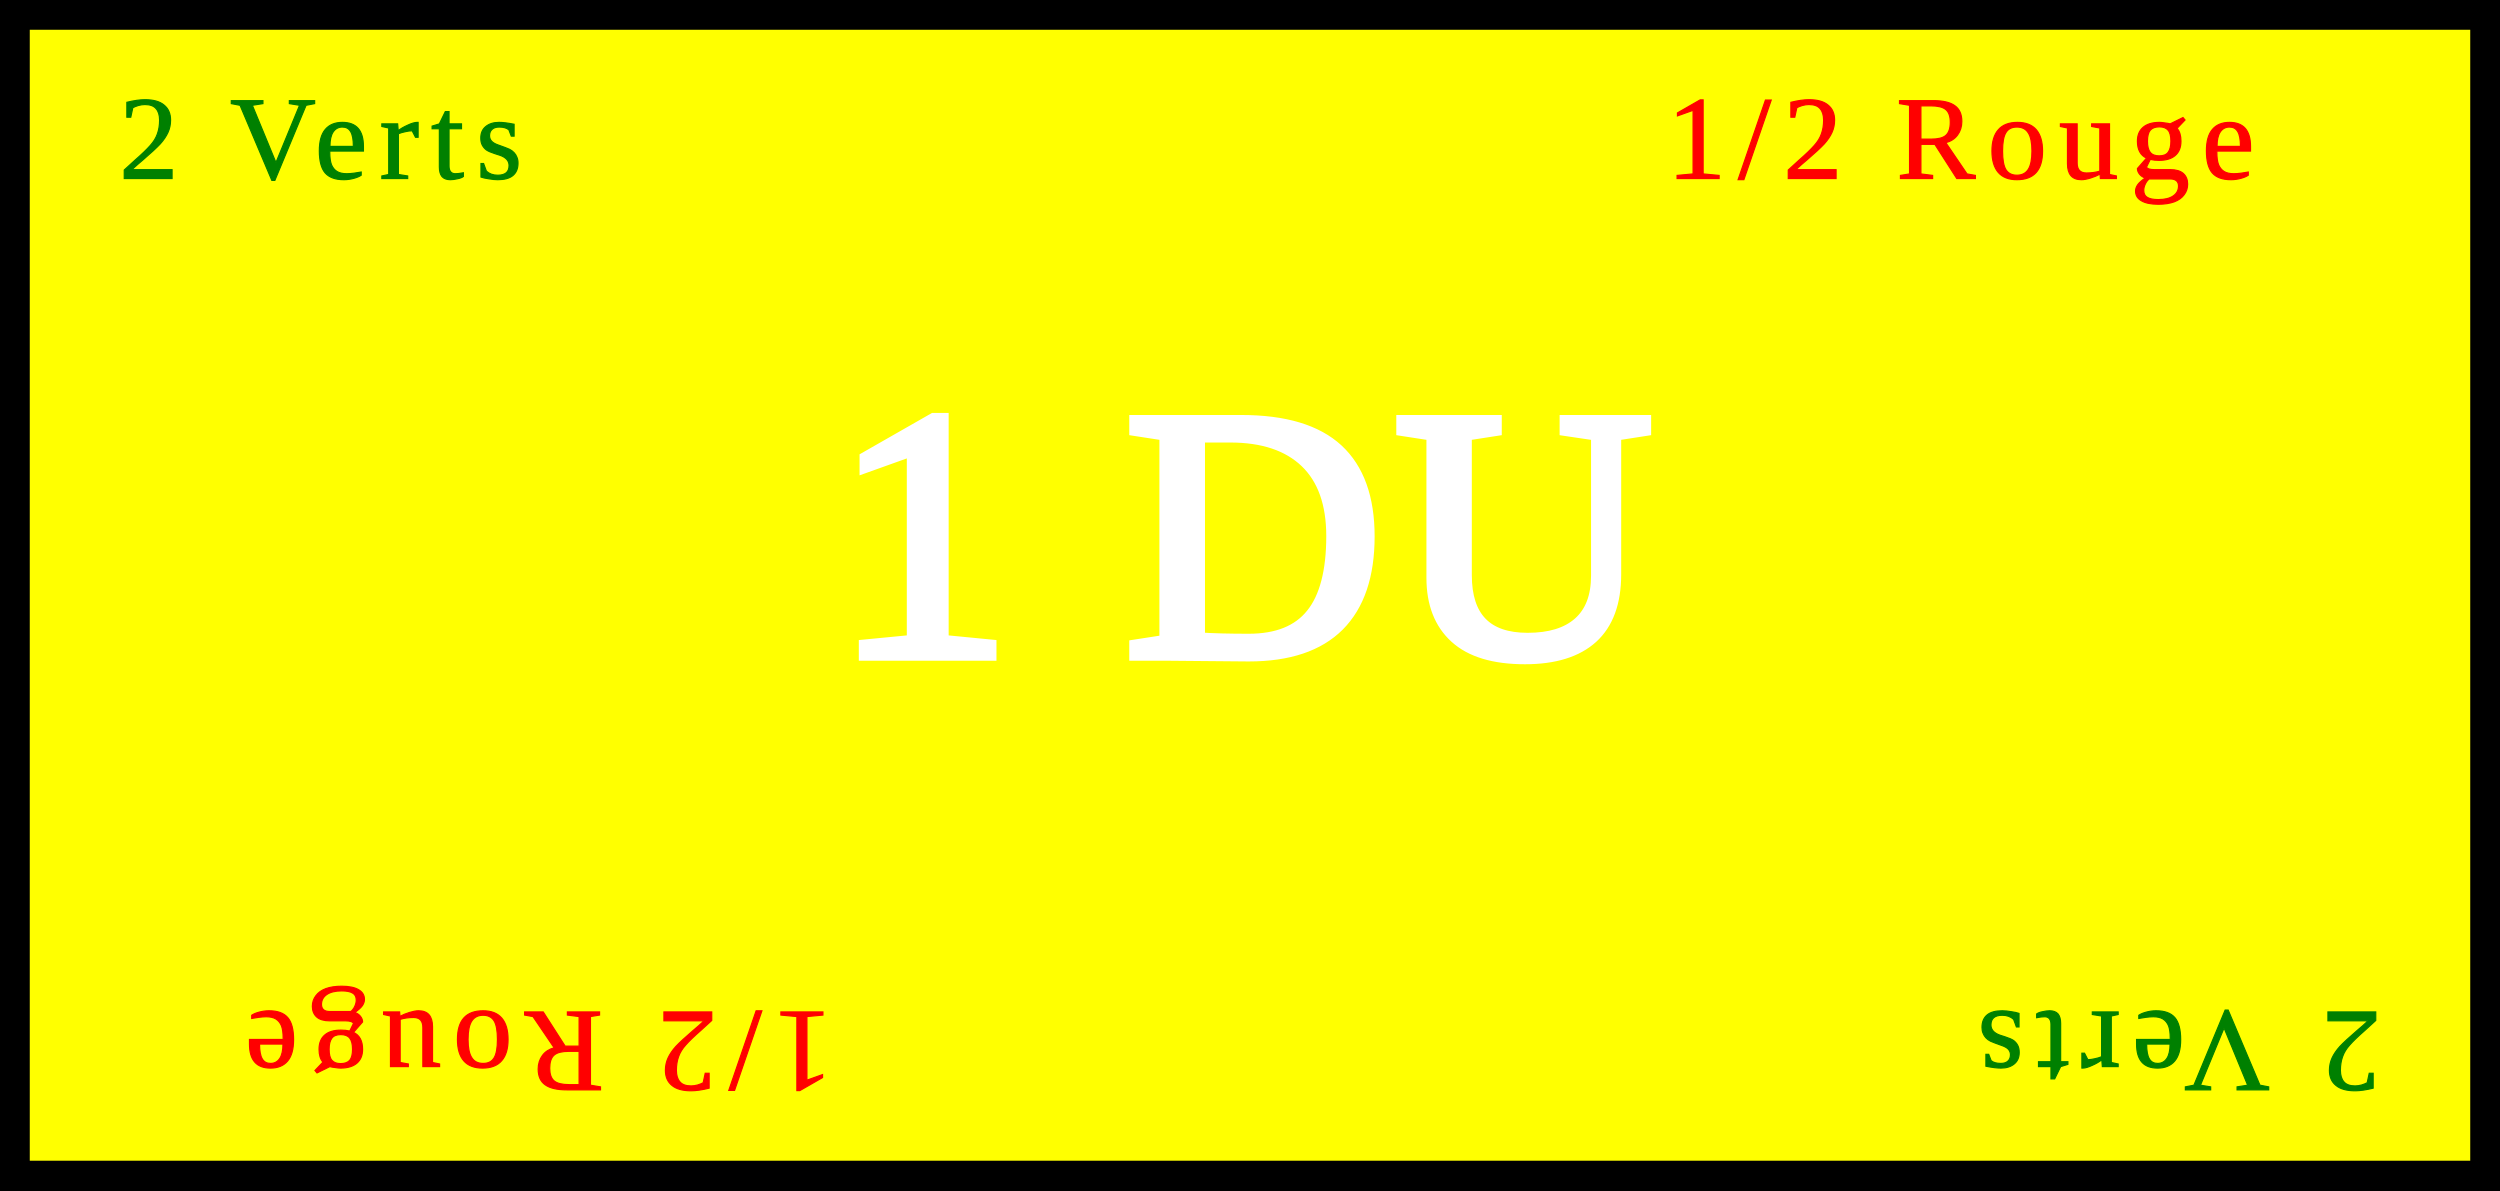
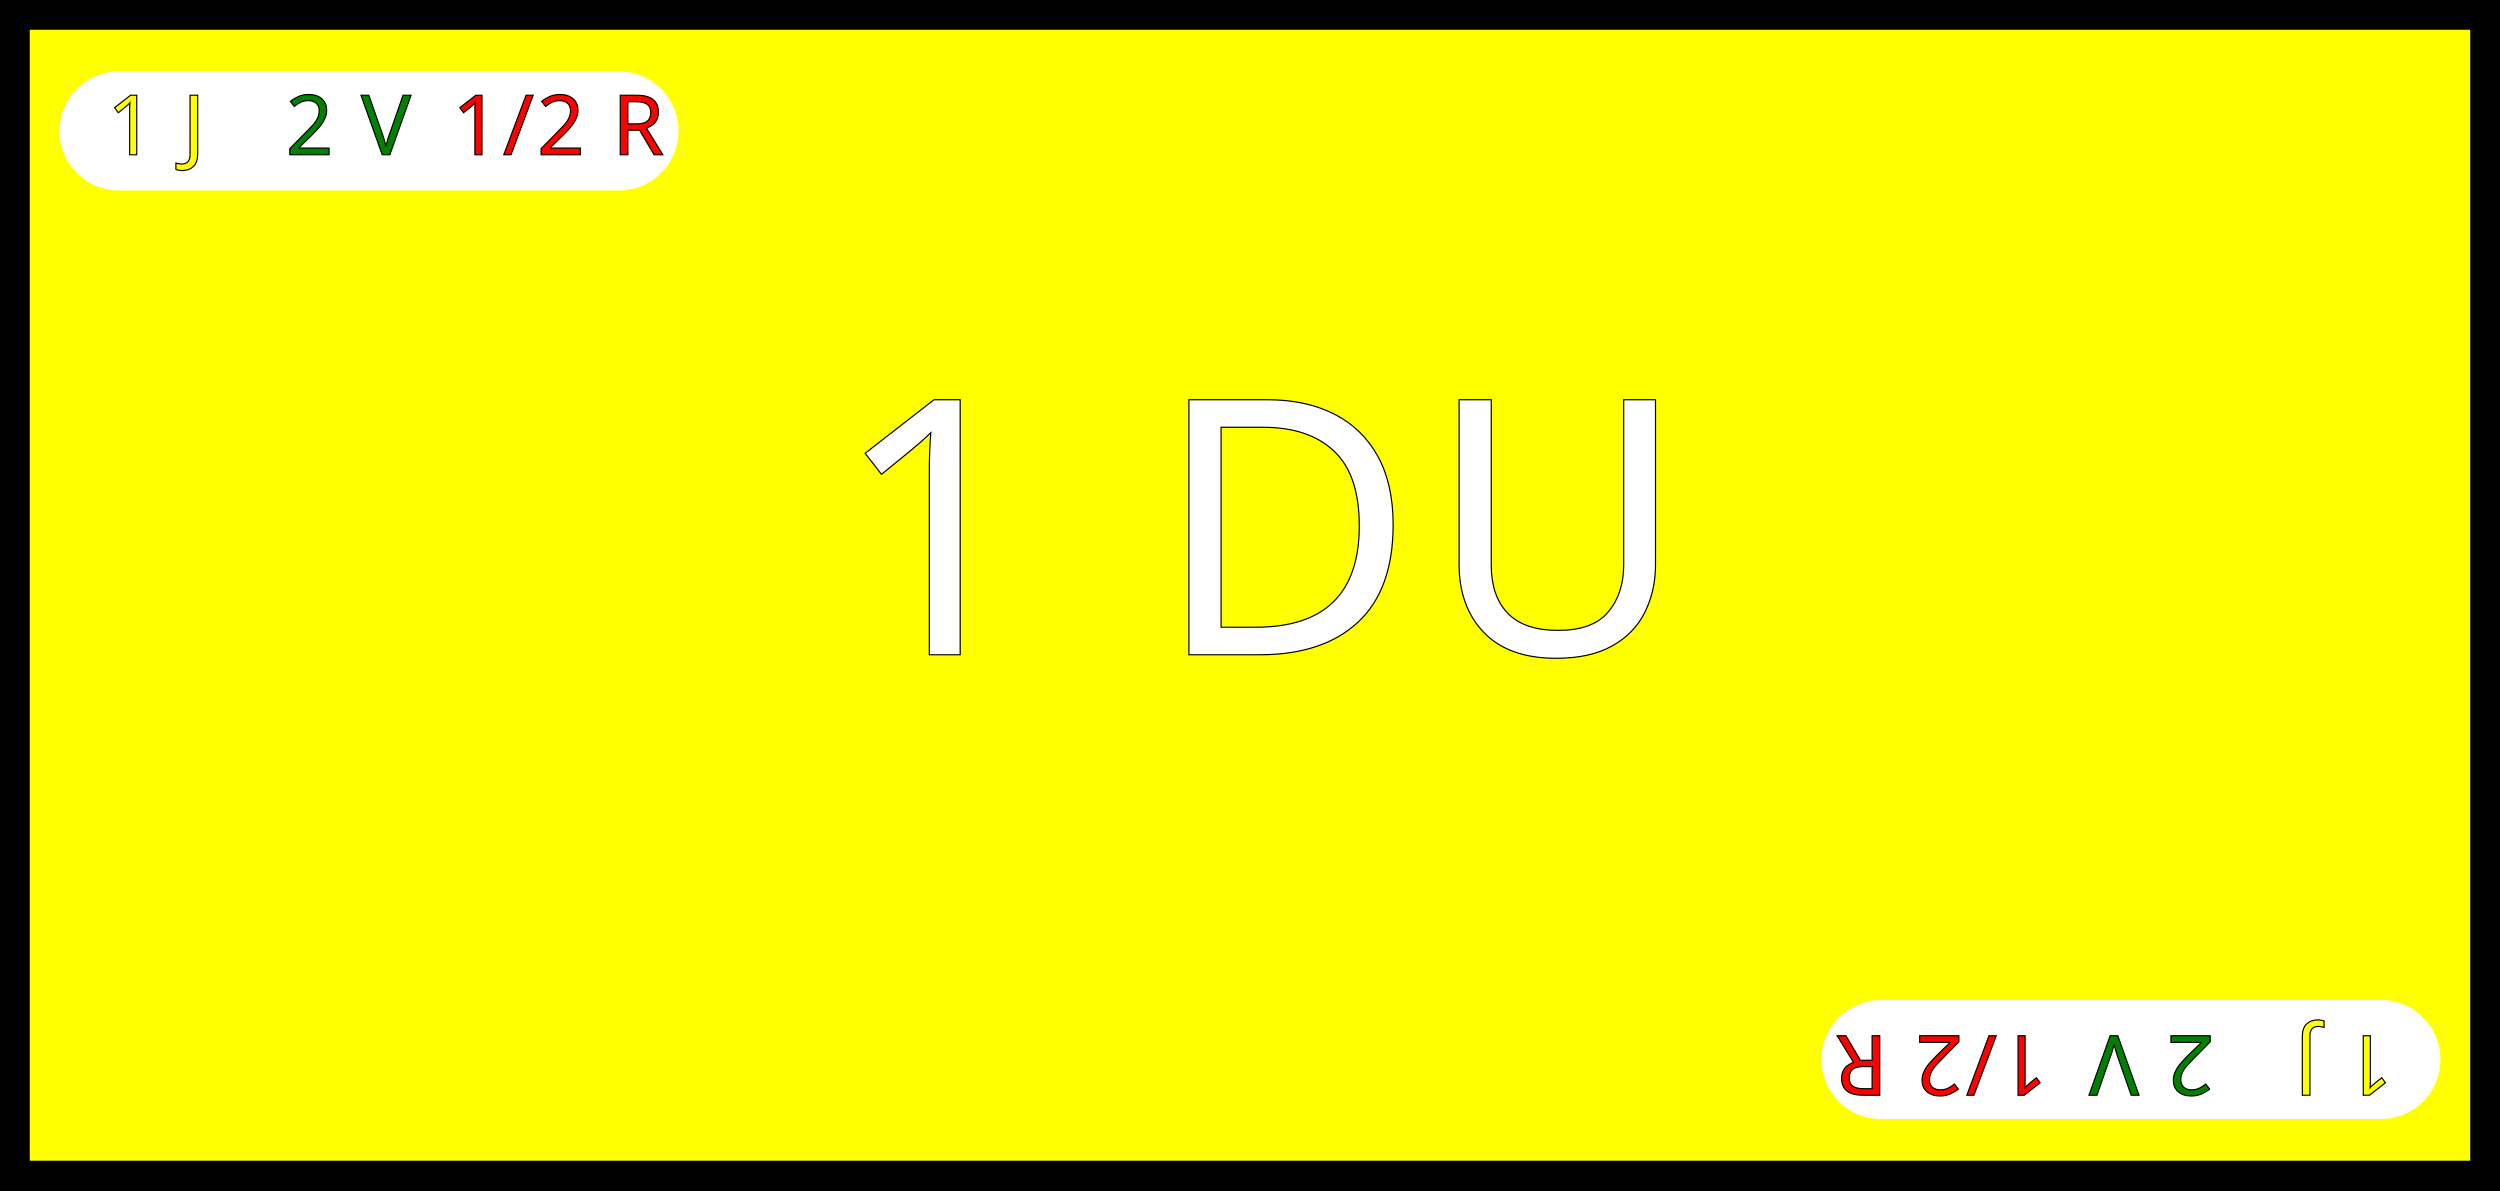
<svg xmlns="http://www.w3.org/2000/svg" width="210" height="100" xml:lang="fr">
  <rect x="0" y="0" width="210" height="100" style="fill:yellow;stroke:black;stroke-width:5px;" />
-   <text x="10" y="15" style="font-size:10; letter-spacing:1; fill:green; fill-opacity:1; stroke:green; stroke-width:0.1;">2 Verts</text>
-   <text x="140" y="15" style="font-size:10; letter-spacing:1; fill:red; fill-opacity:1; stroke:red; stroke-width:0.1;">1/2 Rouge</text>
-   <text x="70" y="55" style="font-size:30; letter-spacing:1; fill:white; fill-opacity:1; stroke:white; stroke-width:1;">1 DU</text>
+   <rect x="5" y="6" rx="5" ry="5" width="52" height="10" style="fill:white" />
+   <text x="9" y="13" style="font-family: Linux Libertine; font-size:7; letter-spacing:0.25; fill:yellow; fill-opacity:1; stroke:black; stroke-width:0.1;">1 J </text>
+   <text x="24" y="13" style="font-family: Linux Libertine; font-size:7; letter-spacing:0.25; fill:green; fill-opacity:1; stroke:black; stroke-width:0.1;">2 V </text>
+   <text x="38" y="13" style="font-family: Linux Libertine; font-size:7; letter-spacing:0.25; fill:red; fill-opacity:1; stroke:black; stroke-width:0.1;">1/2 R</text>
+   <text x="70" y="55" style="font-family: Linux Libertine; font-size:30; letter-spacing:1; fill:white; fill-opacity:1; stroke:black; stroke-width:0.1;">1 DU</text>
  <g transform="translate(0,0) rotate(180 105 50)">
-     <text x="10" y="15" style="font-size:10; letter-spacing:1; fill:green; fill-opacity:1; stroke:green; stroke-width:0.1;">2 Verts</text>
-     <text x="140" y="15" style="font-size:10; letter-spacing:1; fill:red; fill-opacity:1; stroke:red; stroke-width:0.1;">1/2 Rouge</text>
+     <rect x="5" y="6" rx="5" ry="5" width="52" height="10" style="fill:white" />
+     <text x="9" y="13" style="font-family: Linux Libertine; font-size:7; letter-spacing:0.25; fill:yellow; fill-opacity:1; stroke:black; stroke-width:0.1;">1 J </text>
+     <text x="24" y="13" style="font-family: Linux Libertine; font-size:7; letter-spacing:0.25; fill:green; fill-opacity:1; stroke:black; stroke-width:0.1;">2 V </text>
+     <text x="38" y="13" style="font-family: Linux Libertine; font-size:7; letter-spacing:0.25; fill:red; fill-opacity:1; stroke:black; stroke-width:0.1;">1/2 R</text>
  </g>
</svg>
